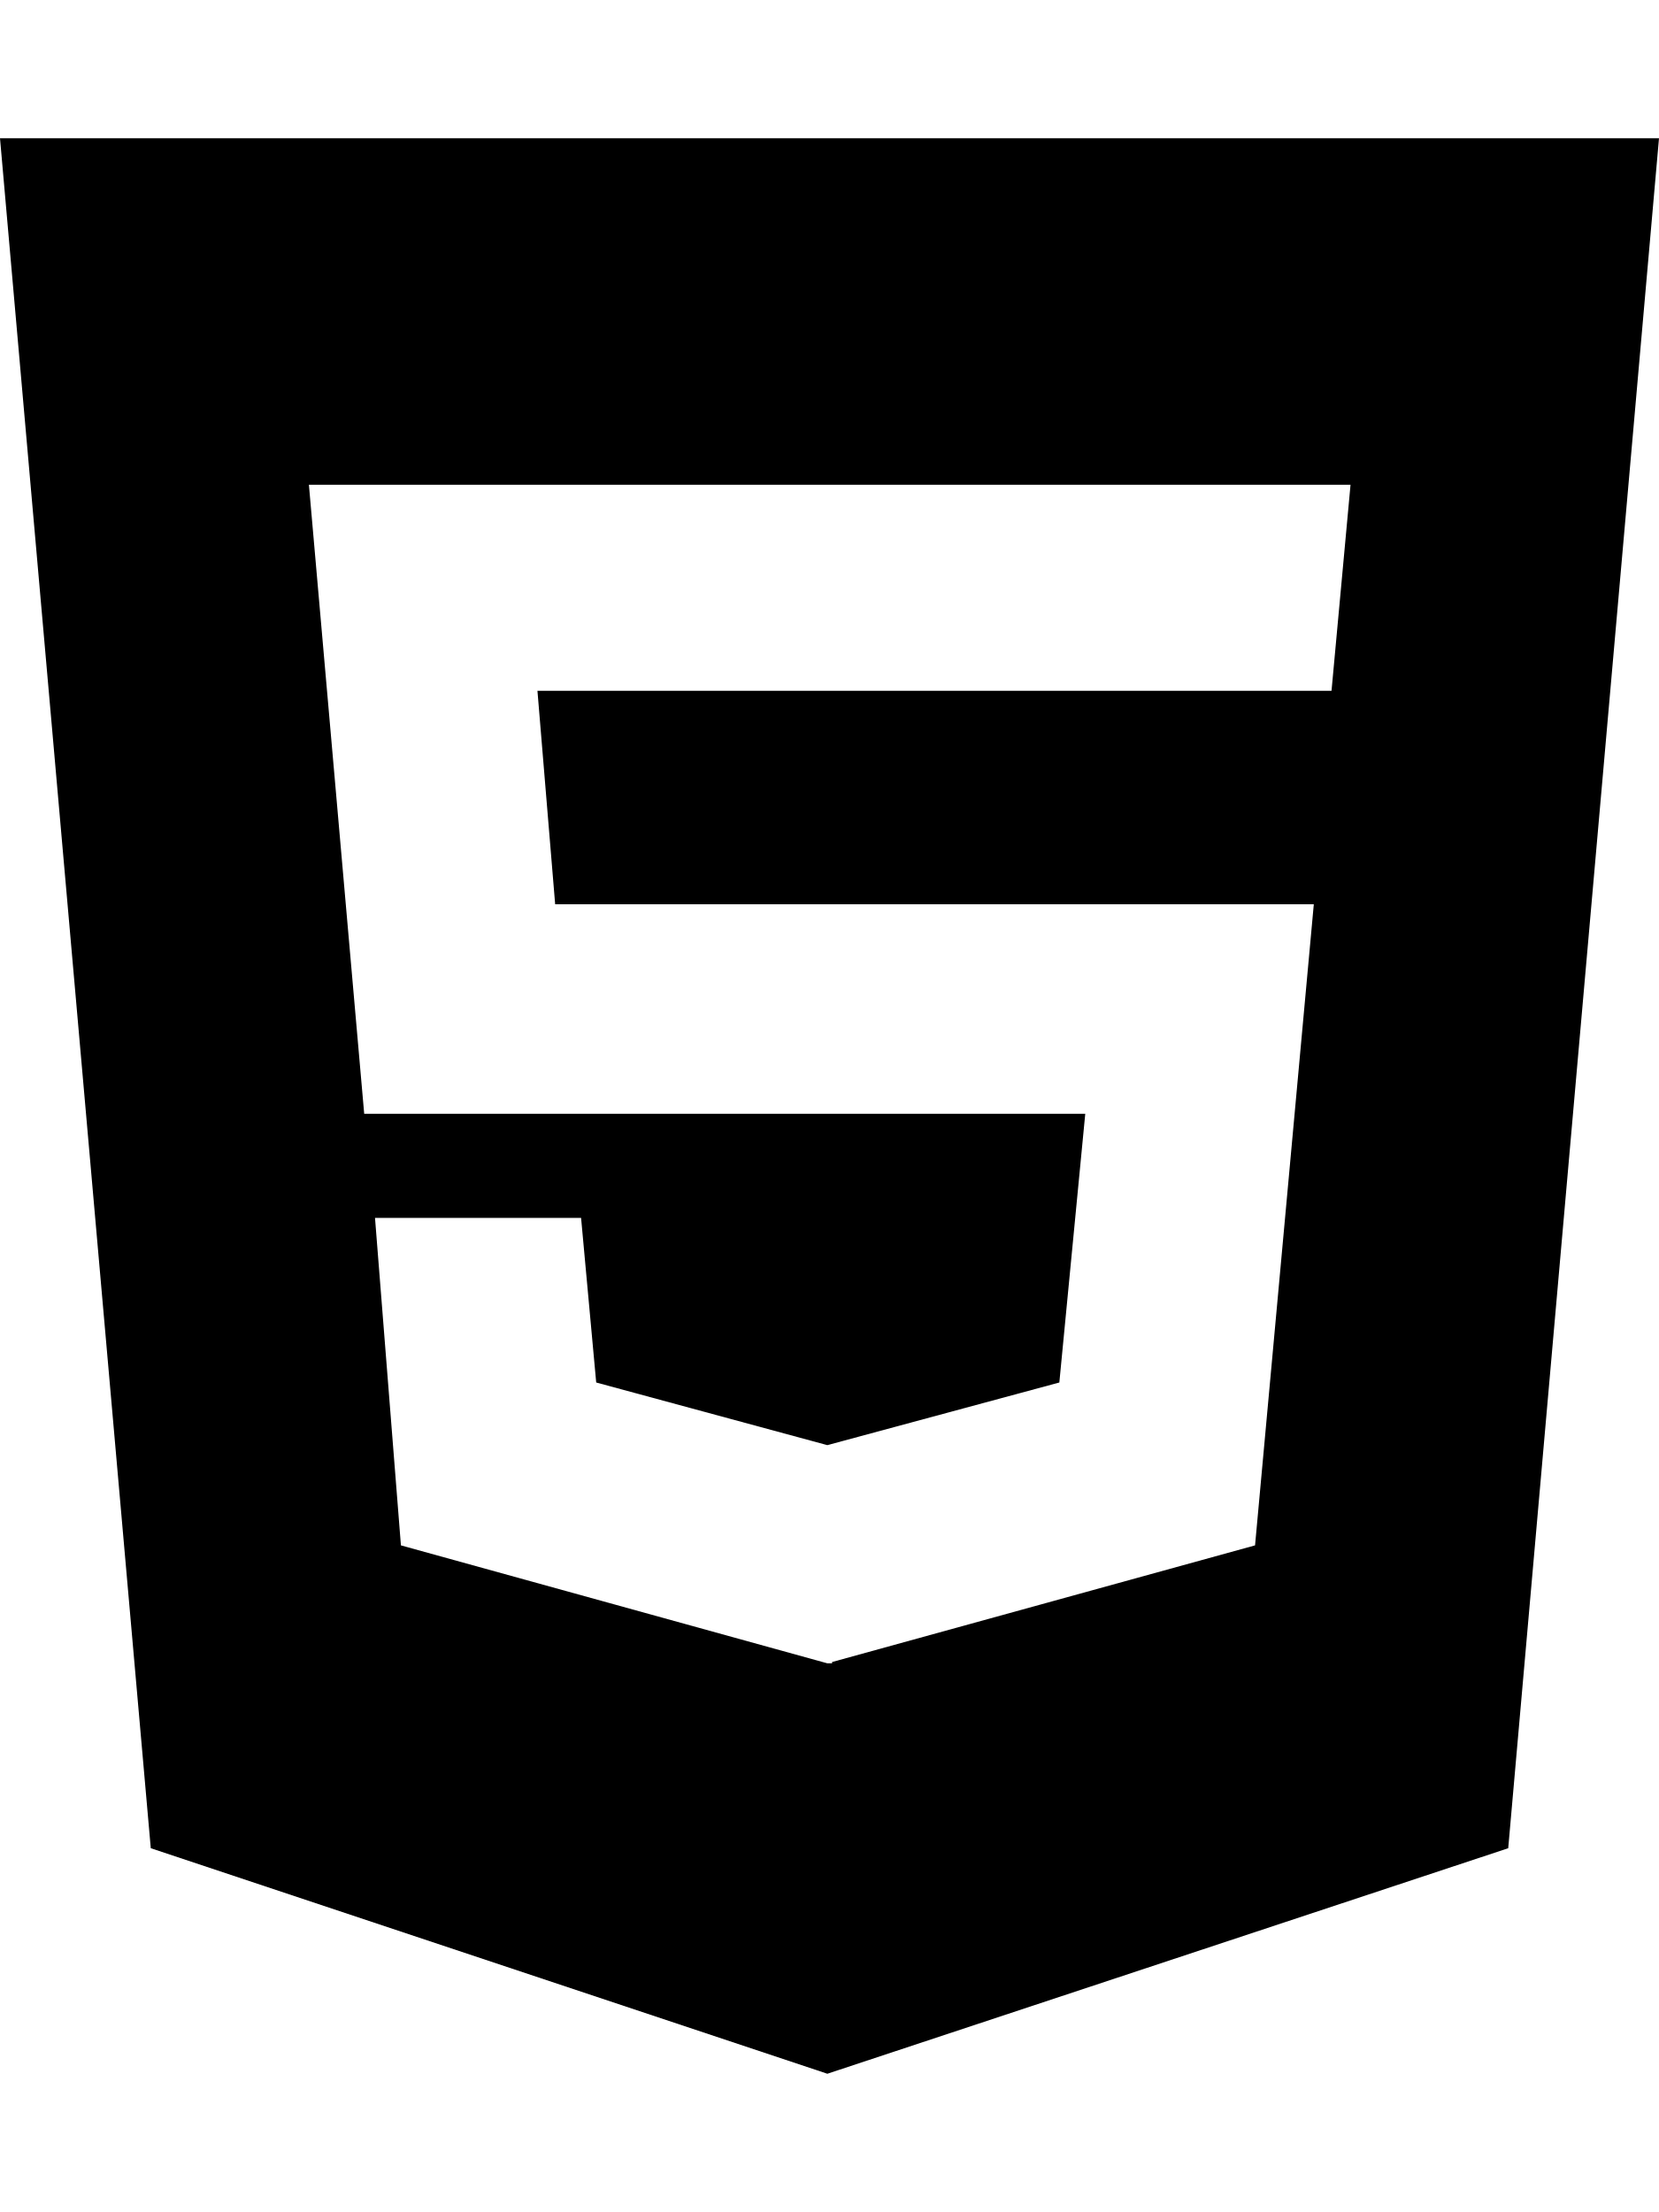
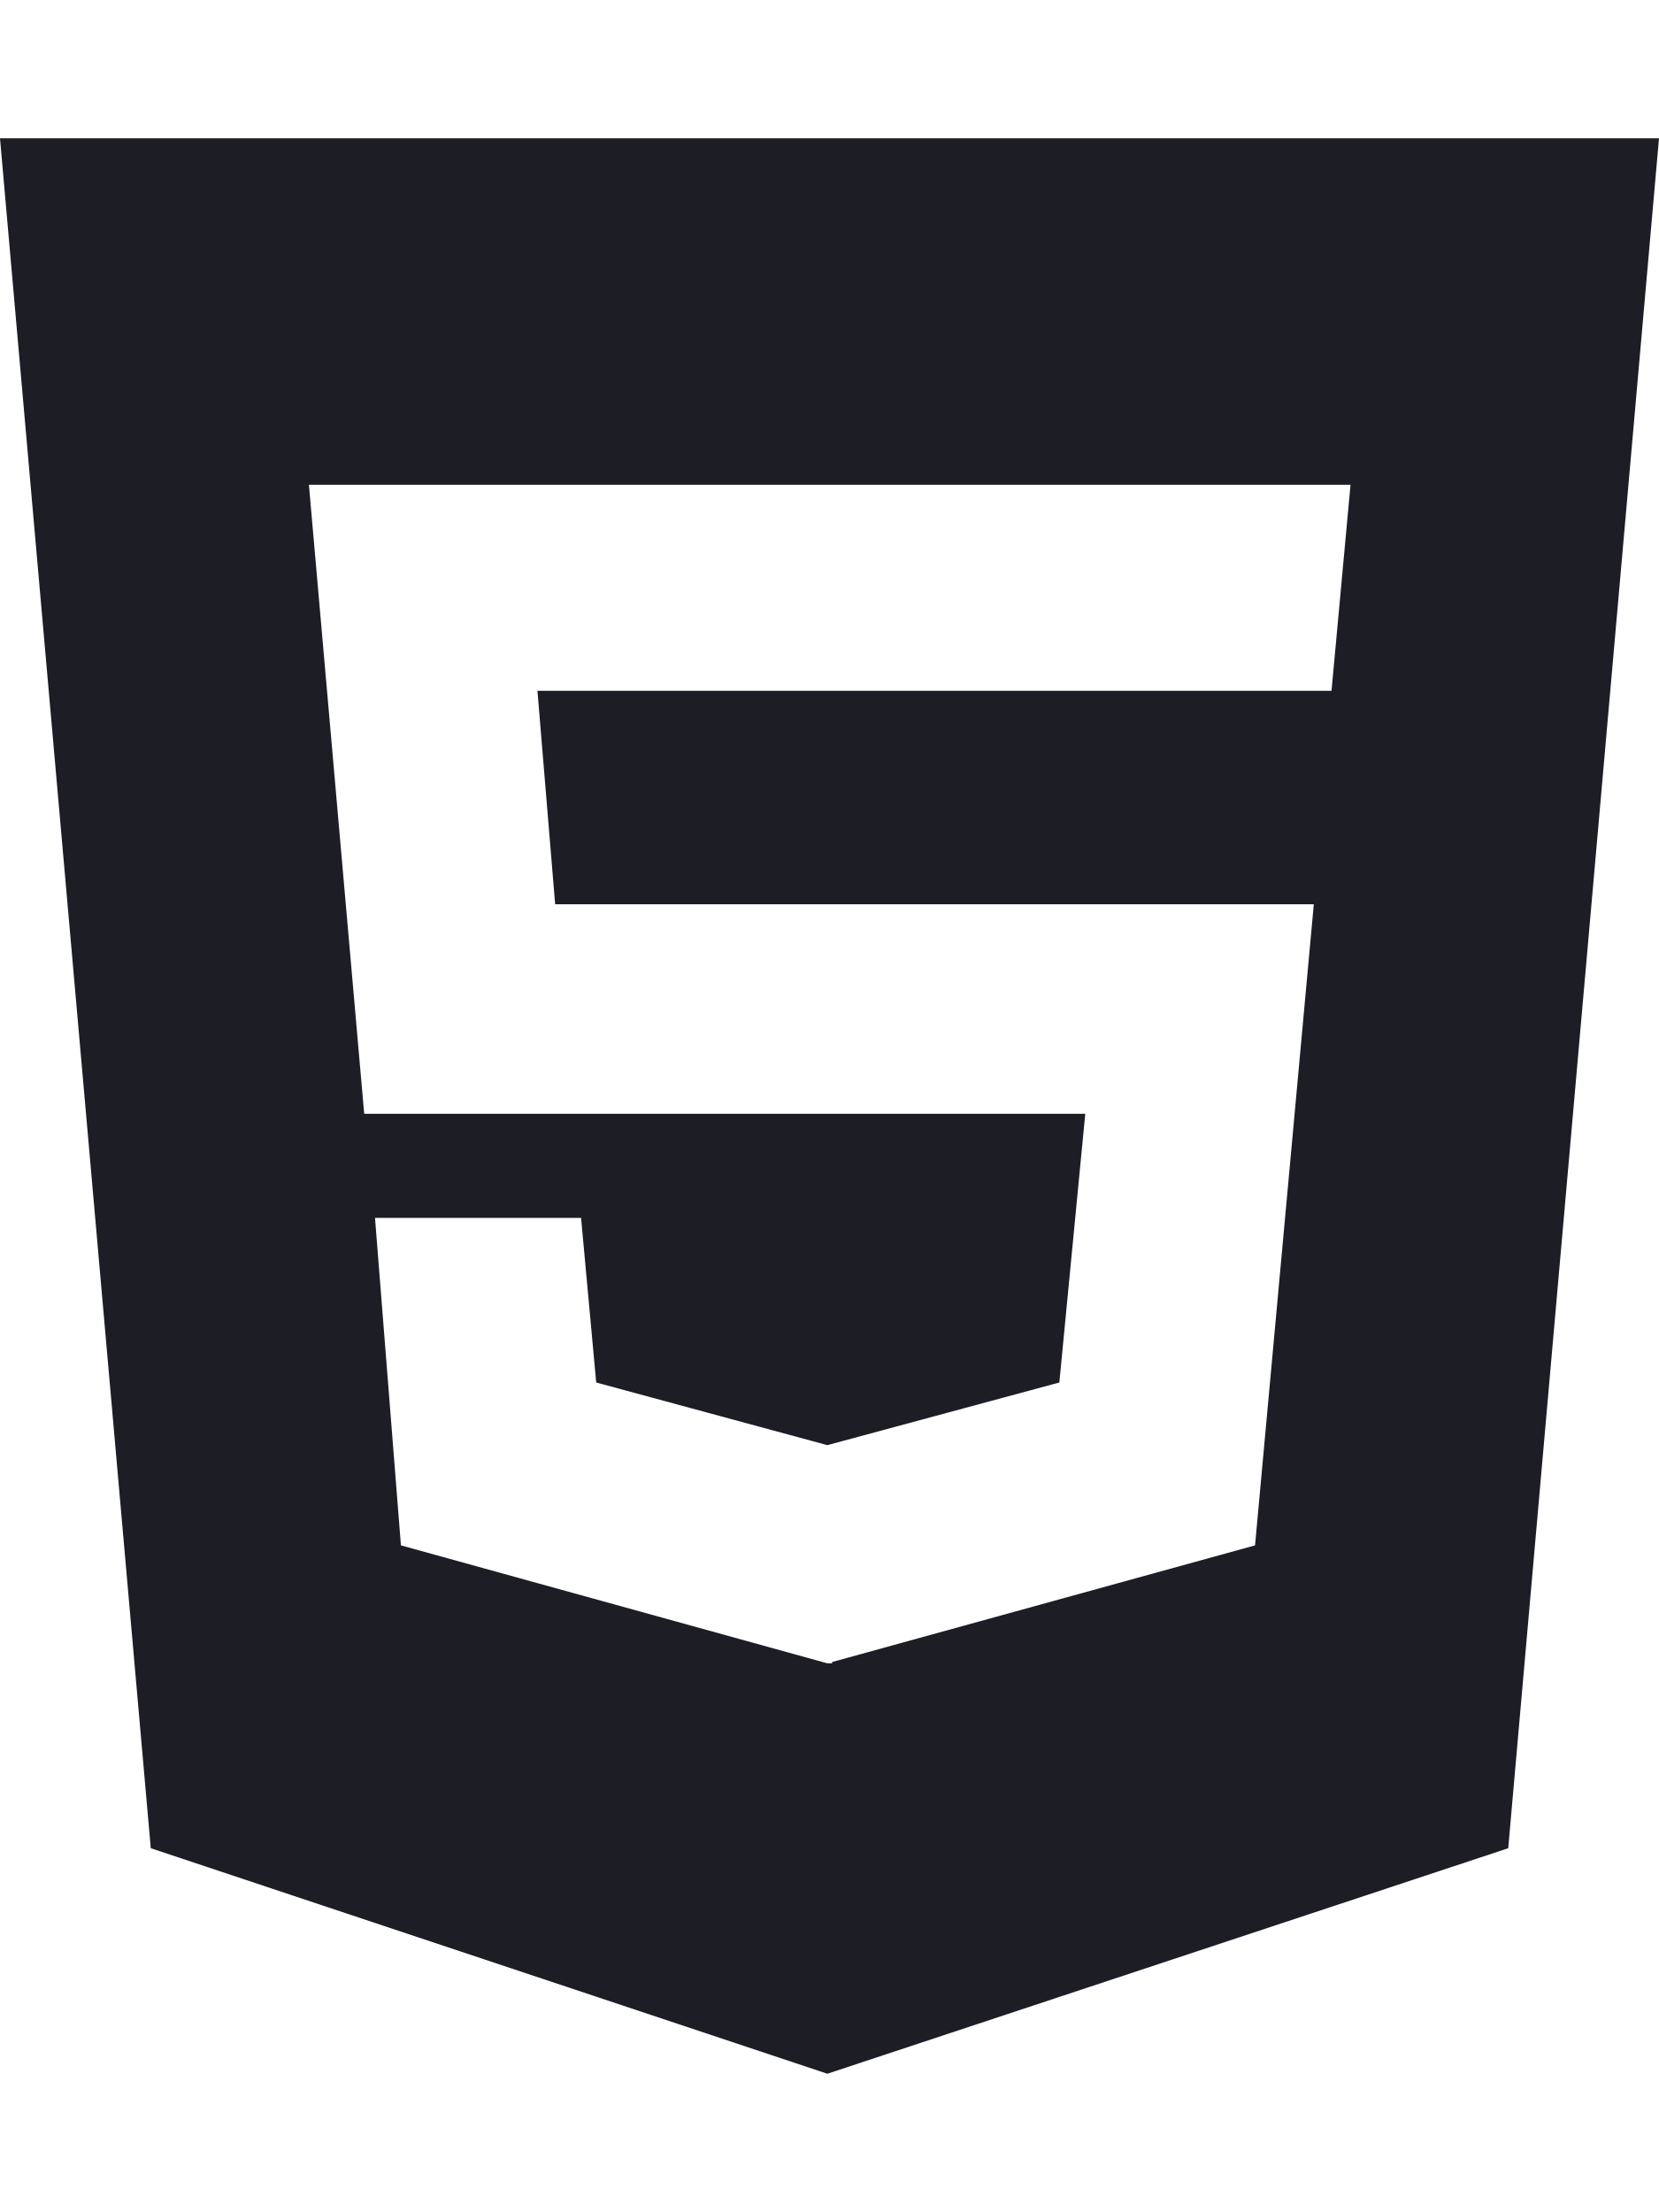
- <svg xmlns="http://www.w3.org/2000/svg" viewBox="0 0 384 512">
+ <svg xmlns="http://www.w3.org/2000/svg" fill="#1c1d25" viewBox="0 0 384 512">
  <path d="M0 32l34.9 395.8L191.5 480l157.6-52.2L384 32H0zm308.2 127.9H124.4l4.1 49.4h175.6l-13.6 148.4-97.9 27v.3h-1.1l-98.7-27.3-6-75.8h47.7L138 320l53.5 14.5 53.7-14.5 6-62.2H84.3L71.5 112.2h241.1l-4.4 47.7z" />
</svg>
